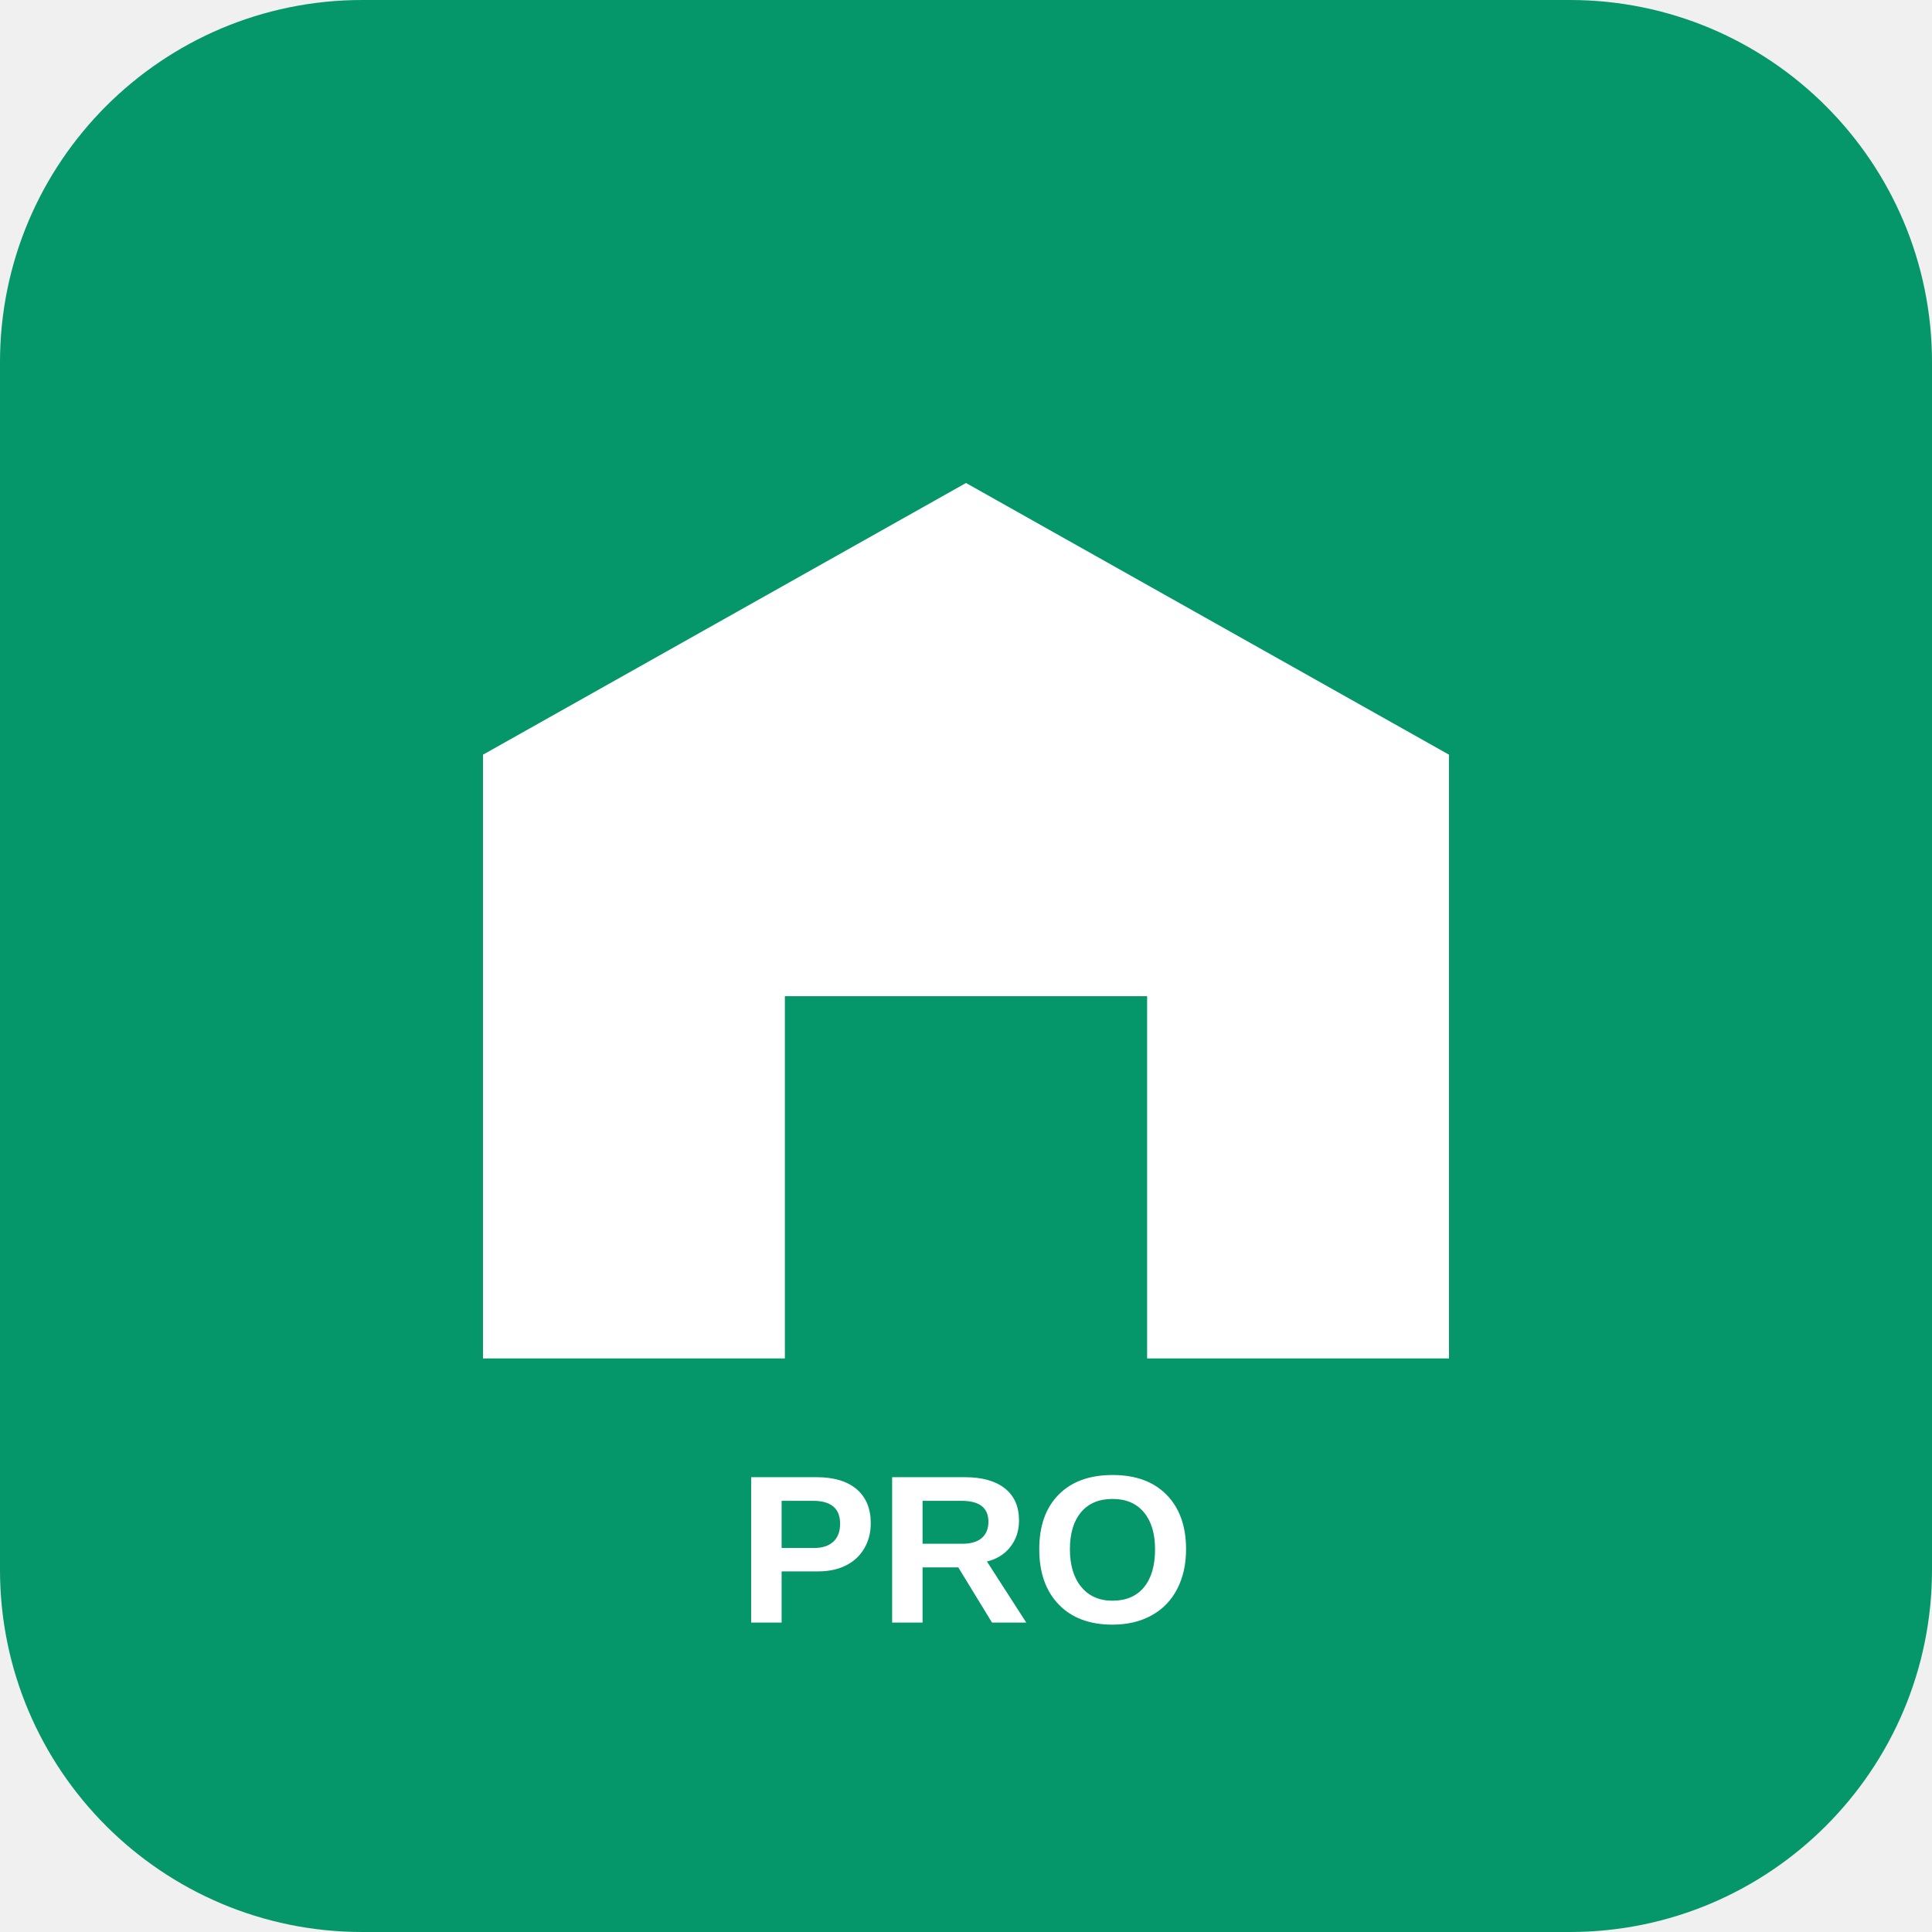
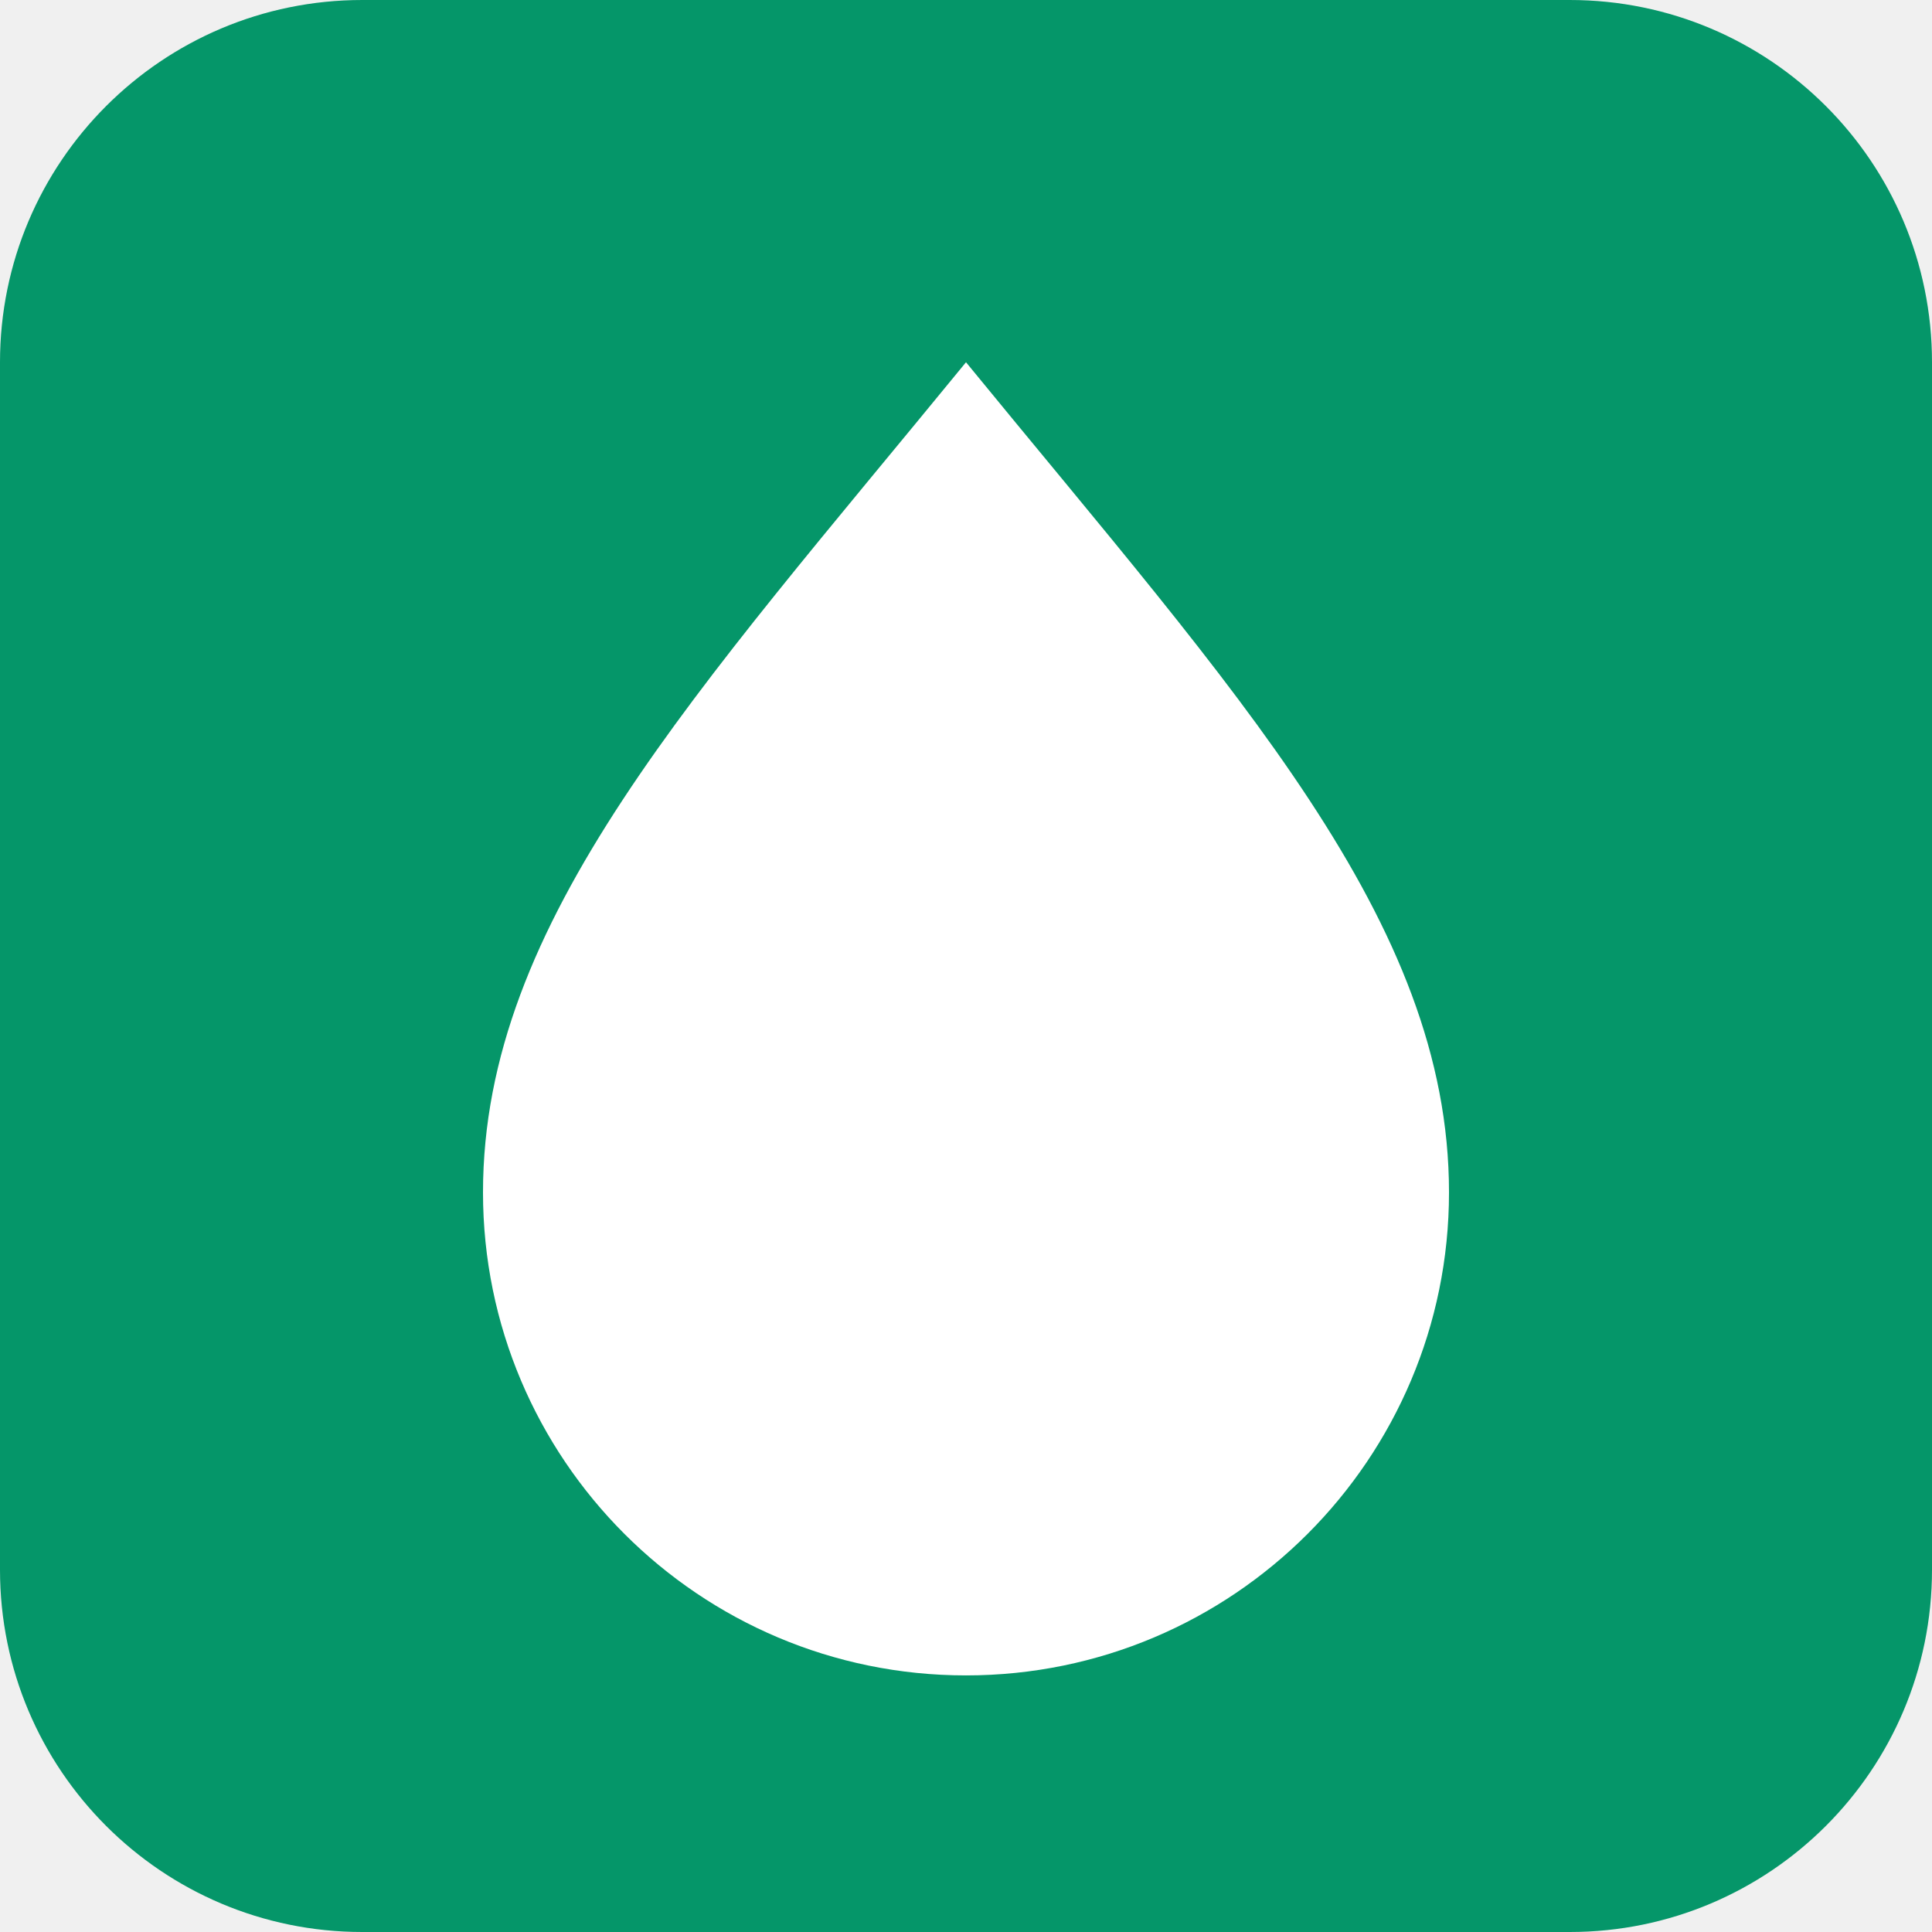
<svg xmlns="http://www.w3.org/2000/svg" viewBox="0 0 512 512" role="img" aria-label="K16 Pro">
  <rect width="512" height="512" rx="96" fill="#059669" />
-   <path d="M128 360V200l128-72 128 72v160H304v-96H208v96H128z" fill="#ffffff" />
+   <path d="M256 96c-72 88-128 148-128 220a128 128 0 0 0 256 0c0-72-56-132-128-220z" fill="#ffffff" />
  <text x="256" y="430" text-anchor="middle" font-family="Arial,sans-serif" font-size="56" font-weight="700" fill="#ffffff">PRO</text>
</svg>
